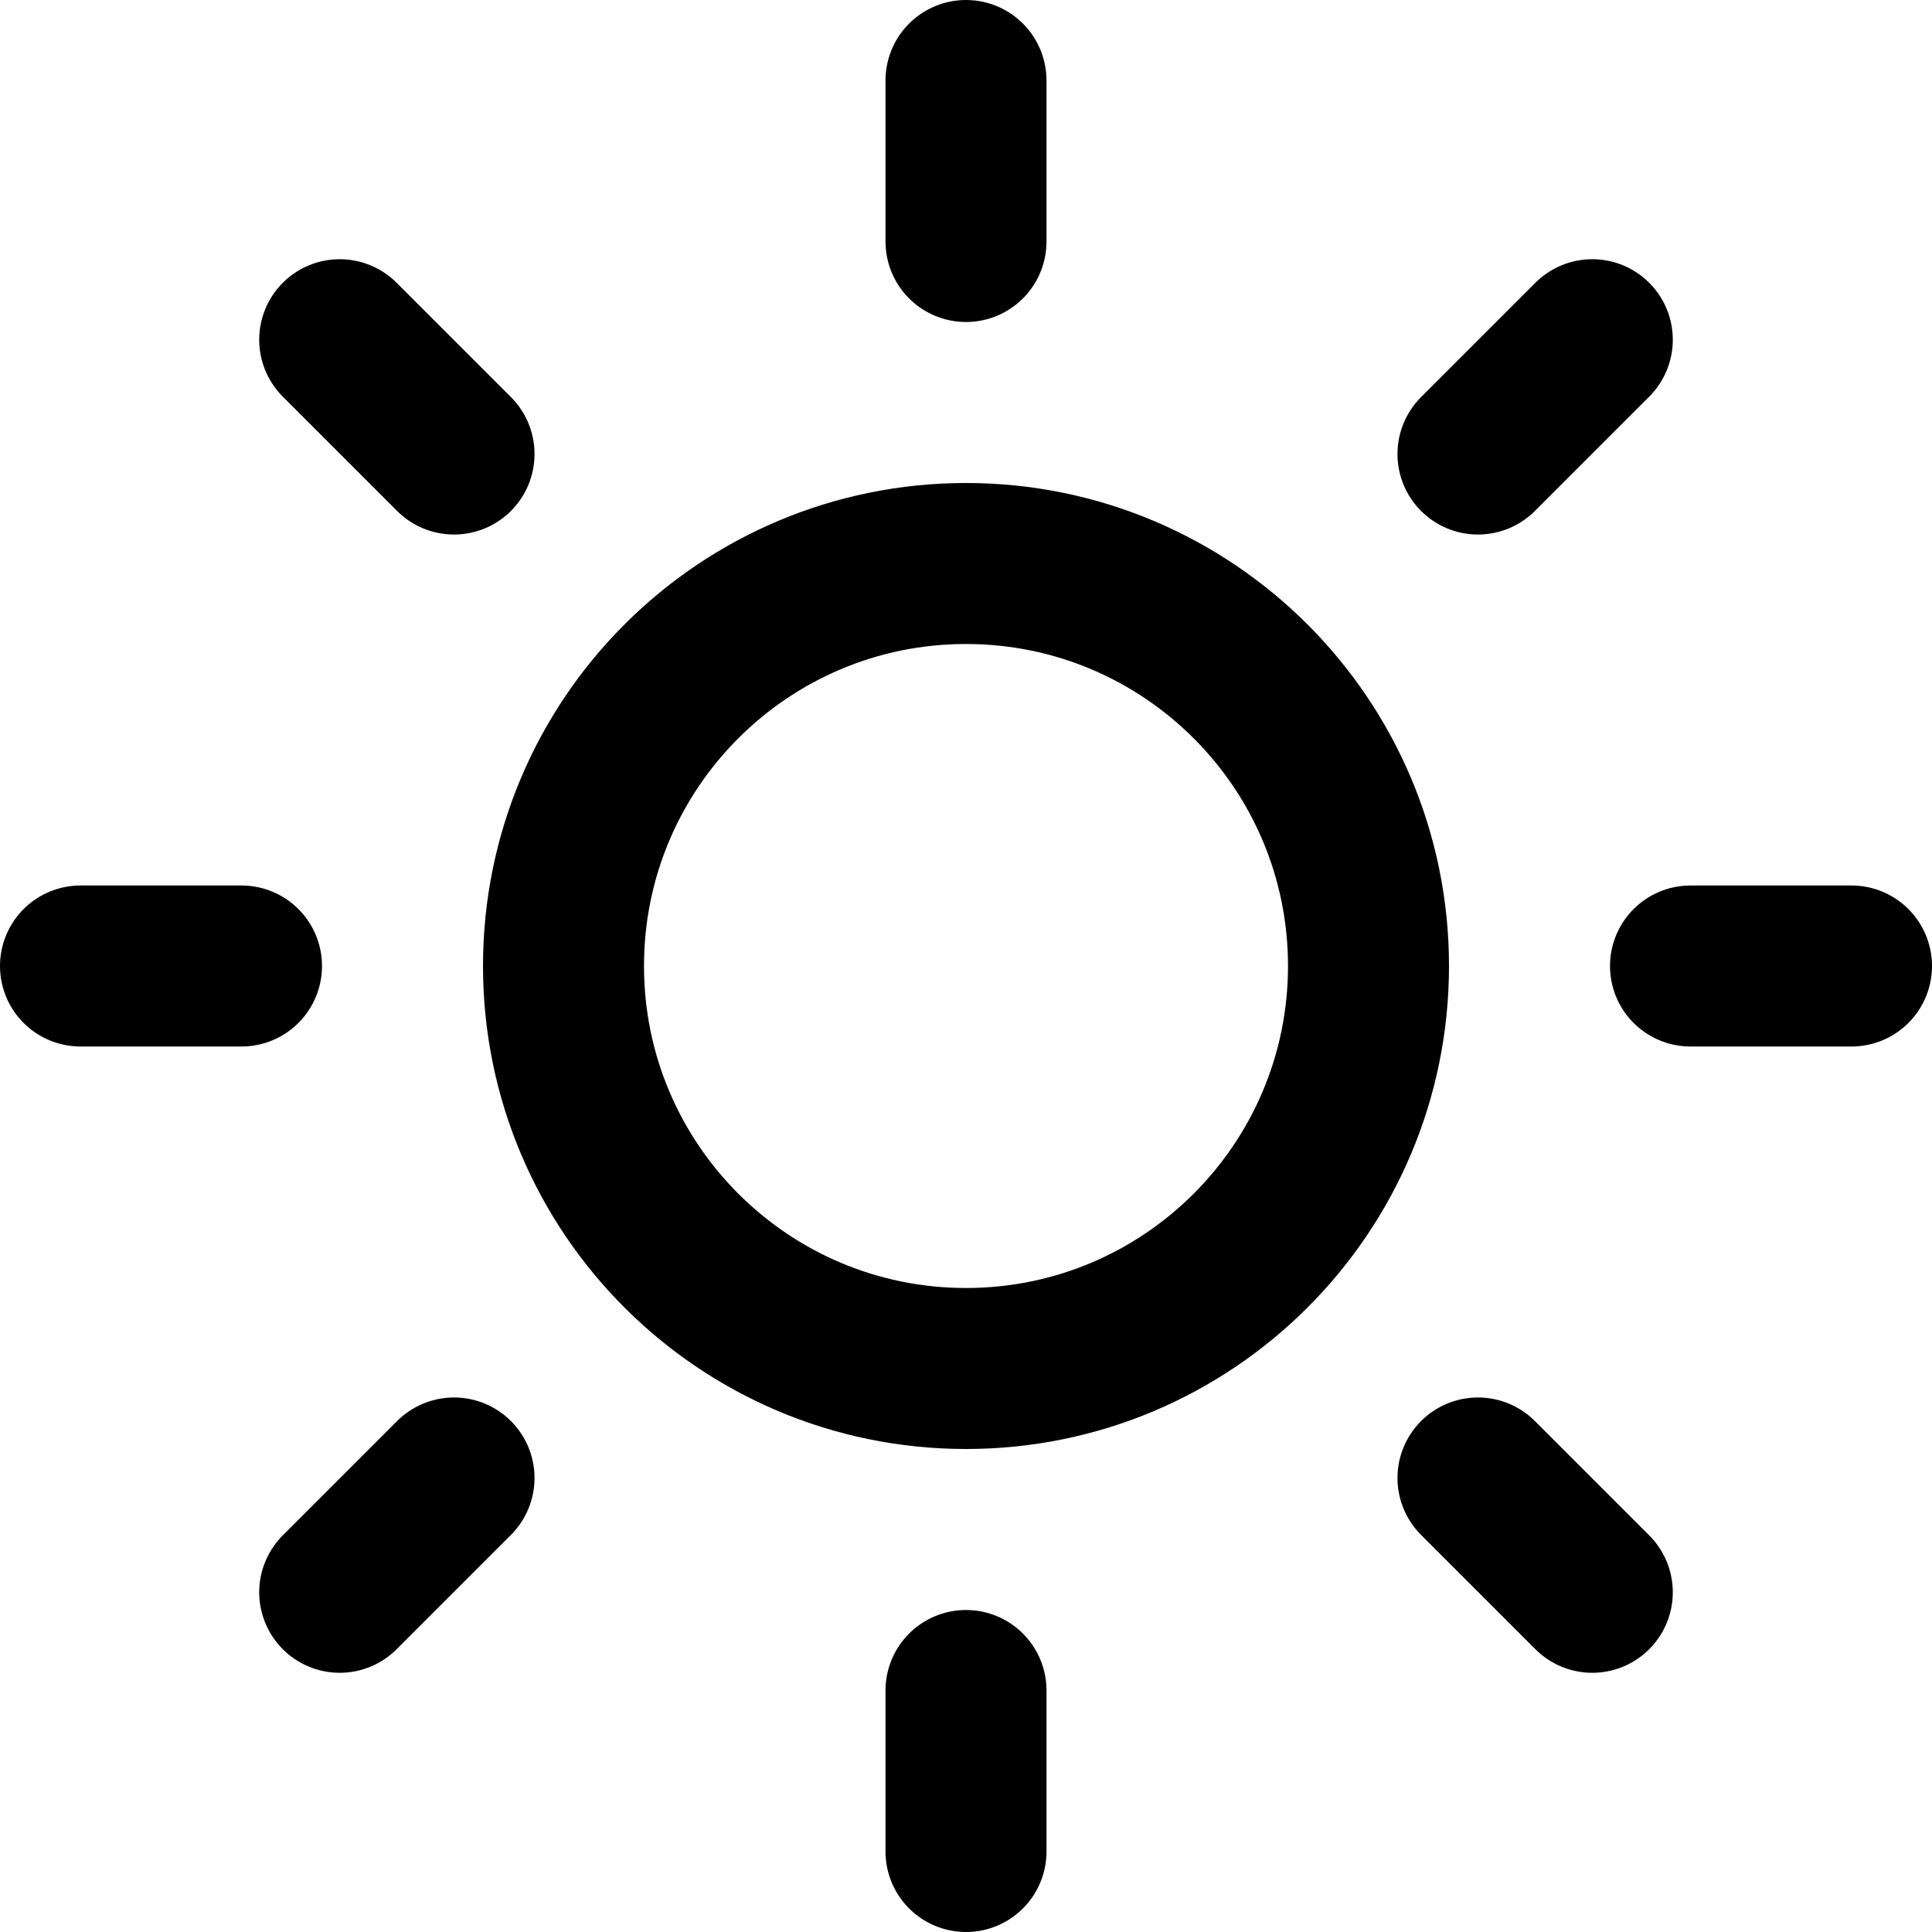
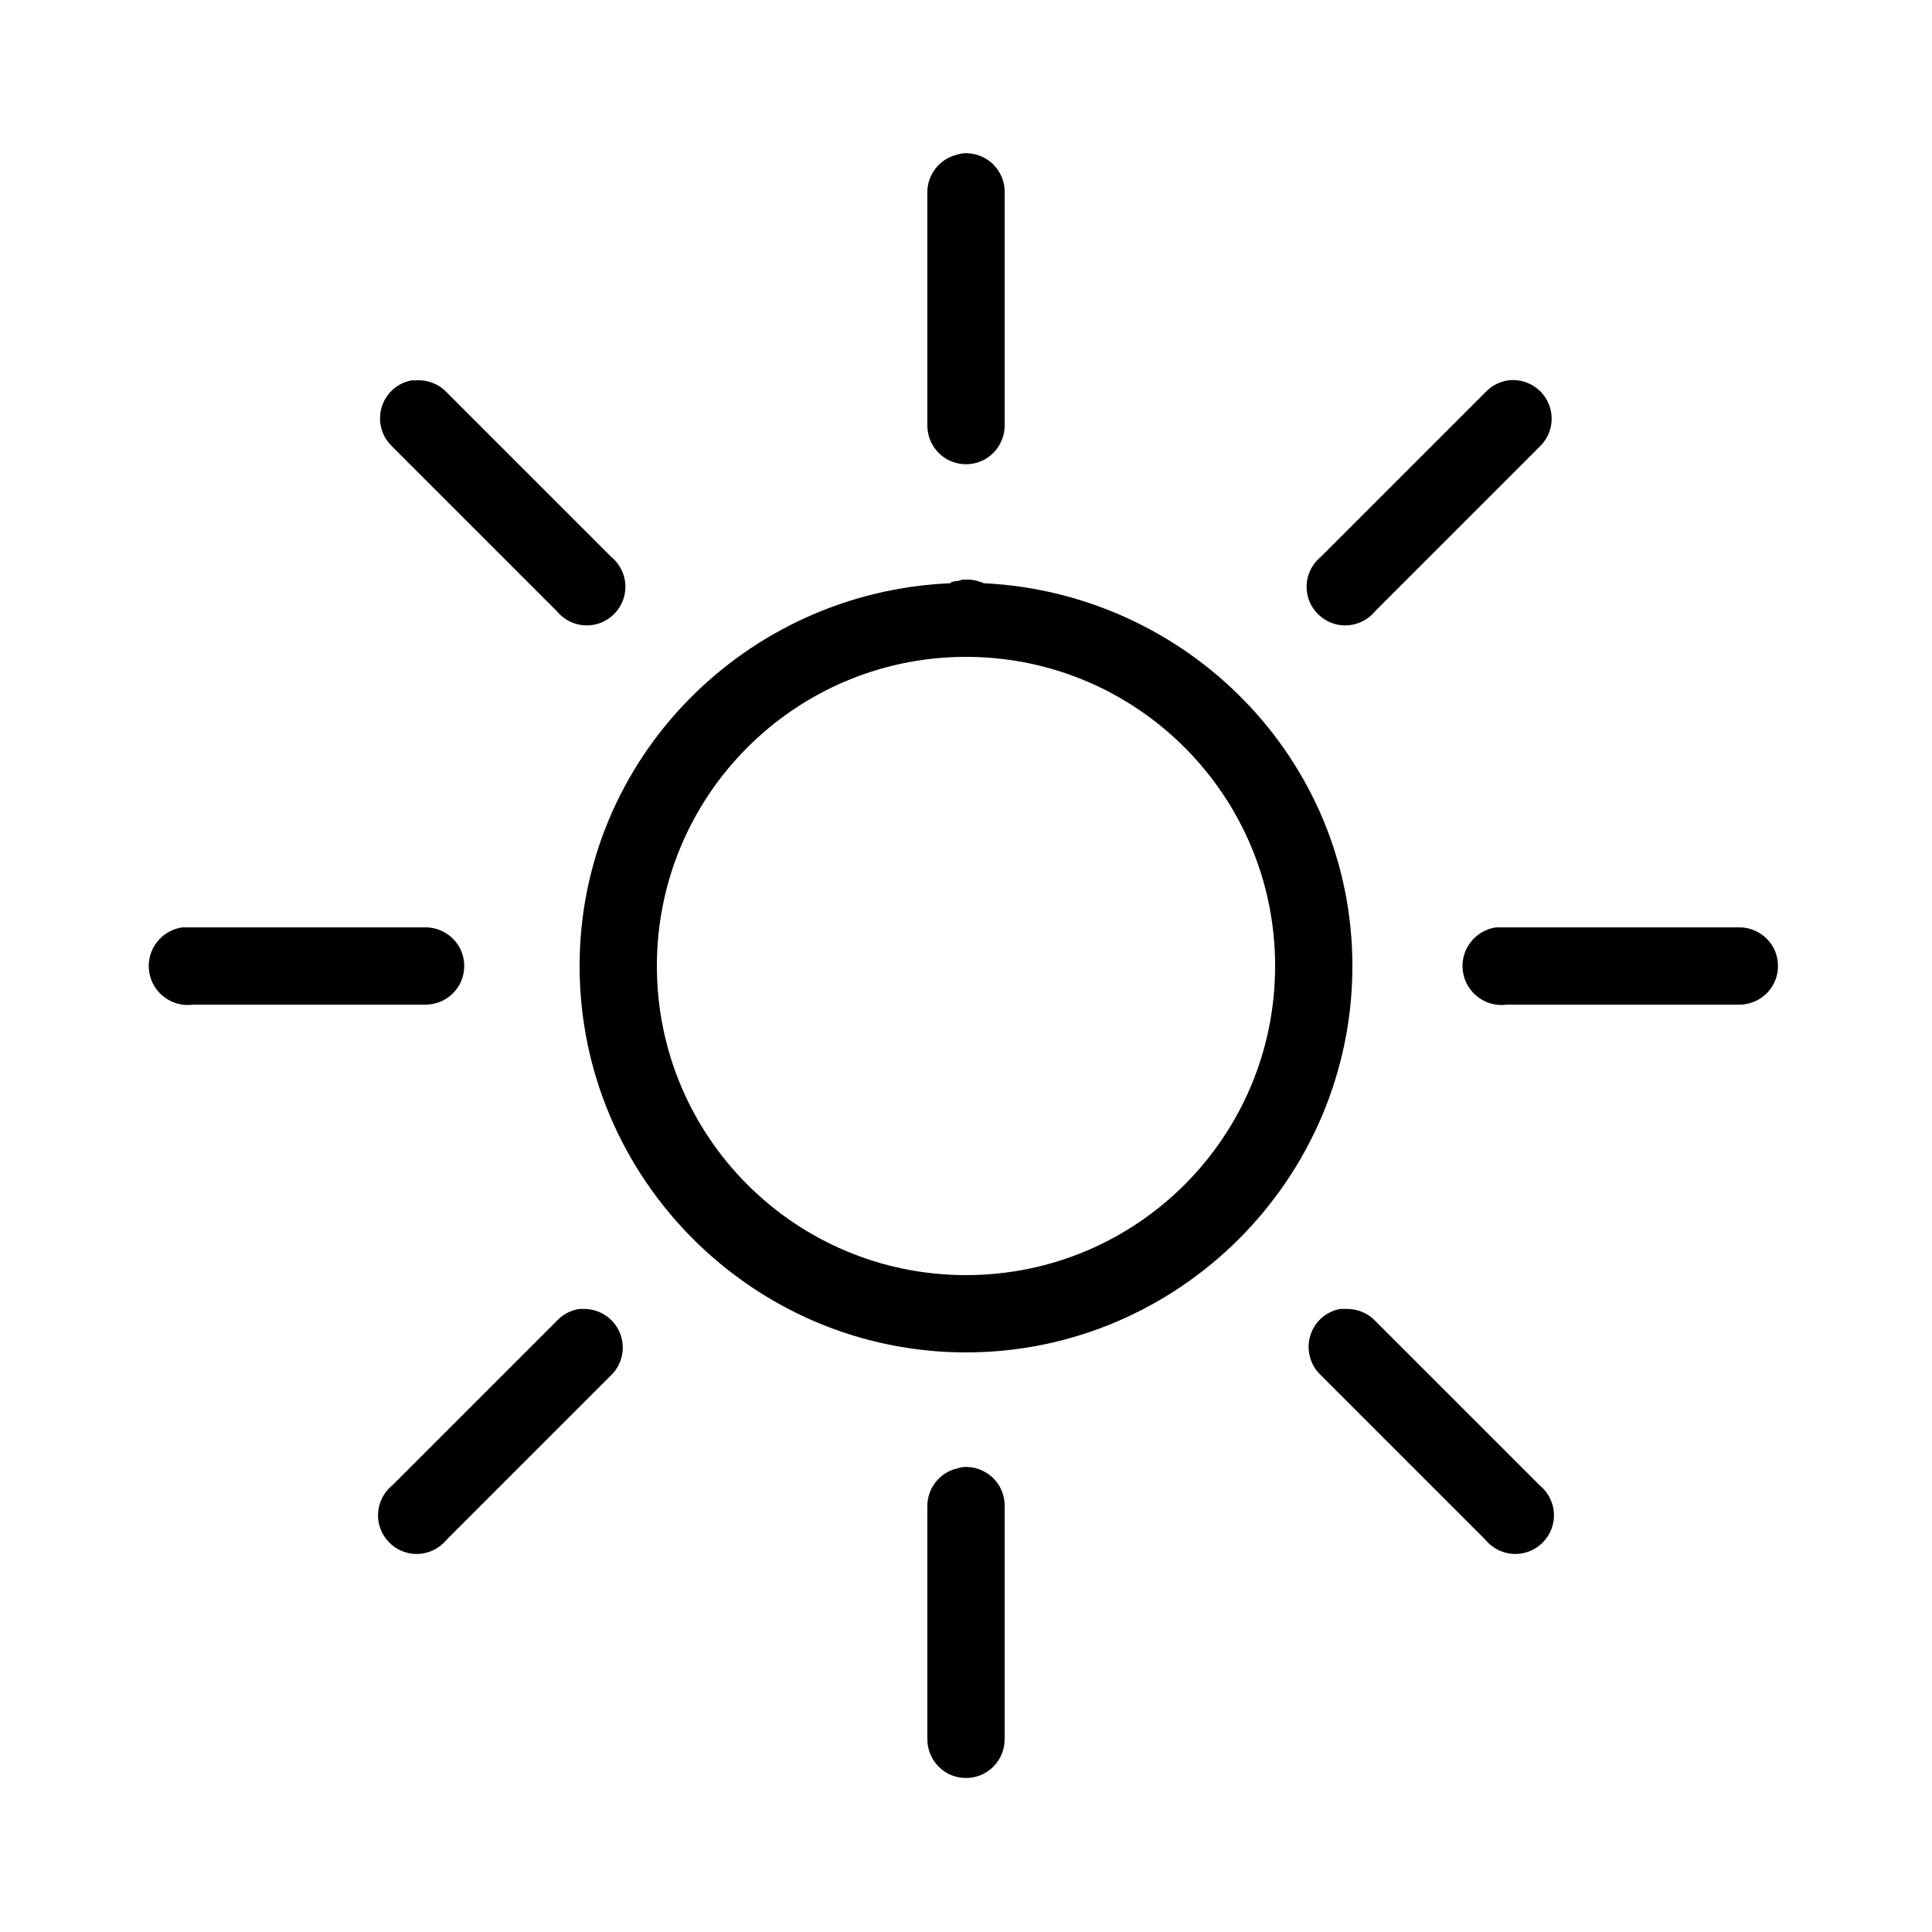
- <svg xmlns="http://www.w3.org/2000/svg" width="24" height="24" viewBox="0 0 24 24" fill="none" stroke="currentColor" stroke-width="2" stroke-linecap="round" stroke-linejoin="round" class="feather feather-sun">
-   <circle cx="12" cy="12" r="5" />
-   <line x1="12" y1="1" x2="12" y2="3" />
-   <line x1="12" y1="21" x2="12" y2="23" />
-   <line x1="4.22" y1="4.22" x2="5.64" y2="5.64" />
-   <line x1="18.36" y1="18.36" x2="19.78" y2="19.78" />
-   <line x1="1" y1="12" x2="3" y2="12" />
-   <line x1="21" y1="12" x2="23" y2="12" />
-   <line x1="4.22" y1="19.78" x2="5.64" y2="18.36" />
-   <line x1="18.36" y1="5.64" x2="19.78" y2="4.22" />
+ <svg xmlns="http://www.w3.org/2000/svg" viewBox="0 0 50 50" width="50px" height="50px">
+   <path d="M 24.906 3.969 C 24.863 3.977 24.82 3.988 24.781 4 C 24.316 4.105 23.988 4.523 24 5 L 24 11 C 23.996 11.359 24.184 11.695 24.496 11.879 C 24.809 12.059 25.191 12.059 25.504 11.879 C 25.816 11.695 26.004 11.359 26 11 L 26 5 C 26.012 4.711 25.895 4.434 25.688 4.238 C 25.477 4.039 25.191 3.941 24.906 3.969 Z M 10.656 9.844 C 10.281 9.91 9.98 10.184 9.875 10.547 C 9.77 10.914 9.879 11.305 10.156 11.562 L 14.406 15.812 C 14.648 16.109 15.035 16.246 15.41 16.16 C 15.781 16.074 16.074 15.781 16.16 15.41 C 16.246 15.035 16.109 14.648 15.812 14.406 L 11.562 10.156 C 11.355 9.934 11.055 9.82 10.75 9.844 C 10.719 9.844 10.688 9.844 10.656 9.844 Z M 39.031 9.844 C 38.805 9.875 38.594 9.988 38.438 10.156 L 34.188 14.406 C 33.891 14.648 33.754 15.035 33.84 15.41 C 33.926 15.781 34.219 16.074 34.59 16.16 C 34.965 16.246 35.352 16.109 35.594 15.812 L 39.844 11.562 C 40.156 11.266 40.246 10.801 40.062 10.41 C 39.875 10.016 39.461 9.789 39.031 9.844 Z M 24.906 15 C 24.875 15.008 24.844 15.02 24.812 15.031 C 24.75 15.035 24.688 15.047 24.625 15.062 C 24.613 15.074 24.605 15.082 24.594 15.094 C 19.289 15.32 15 19.641 15 25 C 15 30.504 19.496 35 25 35 C 30.504 35 35 30.504 35 25 C 35 19.66 30.746 15.355 25.469 15.094 C 25.434 15.094 25.41 15.062 25.375 15.062 C 25.273 15.023 25.168 15.004 25.062 15 C 25.043 15 25.02 15 25 15 C 24.969 15 24.938 15 24.906 15 Z M 24.938 17 C 24.957 17 24.98 17 25 17 C 25.031 17 25.062 17 25.094 17 C 29.469 17.051 33 20.613 33 25 C 33 29.422 29.422 33 25 33 C 20.582 33 17 29.422 17 25 C 17 20.602 20.547 17.035 24.938 17 Z M 4.719 24 C 4.168 24.078 3.781 24.59 3.859 25.141 C 3.938 25.691 4.449 26.078 5 26 L 11 26 C 11.359 26.004 11.695 25.816 11.879 25.504 C 12.059 25.191 12.059 24.809 11.879 24.496 C 11.695 24.184 11.359 23.996 11 24 L 5 24 C 4.969 24 4.938 24 4.906 24 C 4.875 24 4.844 24 4.812 24 C 4.781 24 4.75 24 4.719 24 Z M 38.719 24 C 38.168 24.078 37.781 24.59 37.859 25.141 C 37.938 25.691 38.449 26.078 39 26 L 45 26 C 45.359 26.004 45.695 25.816 45.879 25.504 C 46.059 25.191 46.059 24.809 45.879 24.496 C 45.695 24.184 45.359 23.996 45 24 L 39 24 C 38.969 24 38.938 24 38.906 24 C 38.875 24 38.844 24 38.812 24 C 38.781 24 38.75 24 38.719 24 Z M 15 33.875 C 14.773 33.906 14.562 34.02 14.406 34.188 L 10.156 38.438 C 9.859 38.68 9.723 39.066 9.809 39.441 C 9.895 39.812 10.188 40.105 10.559 40.191 C 10.934 40.277 11.32 40.141 11.562 39.844 L 15.812 35.594 C 16.109 35.309 16.199 34.867 16.039 34.488 C 15.883 34.109 15.504 33.867 15.094 33.875 C 15.062 33.875 15.031 33.875 15 33.875 Z M 34.688 33.875 C 34.312 33.941 34.012 34.215 33.906 34.578 C 33.801 34.945 33.91 35.336 34.188 35.594 L 38.438 39.844 C 38.68 40.141 39.066 40.277 39.441 40.191 C 39.812 40.105 40.105 39.812 40.191 39.441 C 40.277 39.066 40.141 38.68 39.844 38.438 L 35.594 34.188 C 35.406 33.988 35.148 33.879 34.875 33.875 C 34.844 33.875 34.812 33.875 34.781 33.875 C 34.75 33.875 34.719 33.875 34.688 33.875 Z M 24.906 37.969 C 24.863 37.977 24.82 37.988 24.781 38 C 24.316 38.105 23.988 38.523 24 39 L 24 45 C 23.996 45.359 24.184 45.695 24.496 45.879 C 24.809 46.059 25.191 46.059 25.504 45.879 C 25.816 45.695 26.004 45.359 26 45 L 26 39 C 26.012 38.711 25.895 38.434 25.688 38.238 C 25.477 38.039 25.191 37.941 24.906 37.969 Z" />
</svg>
